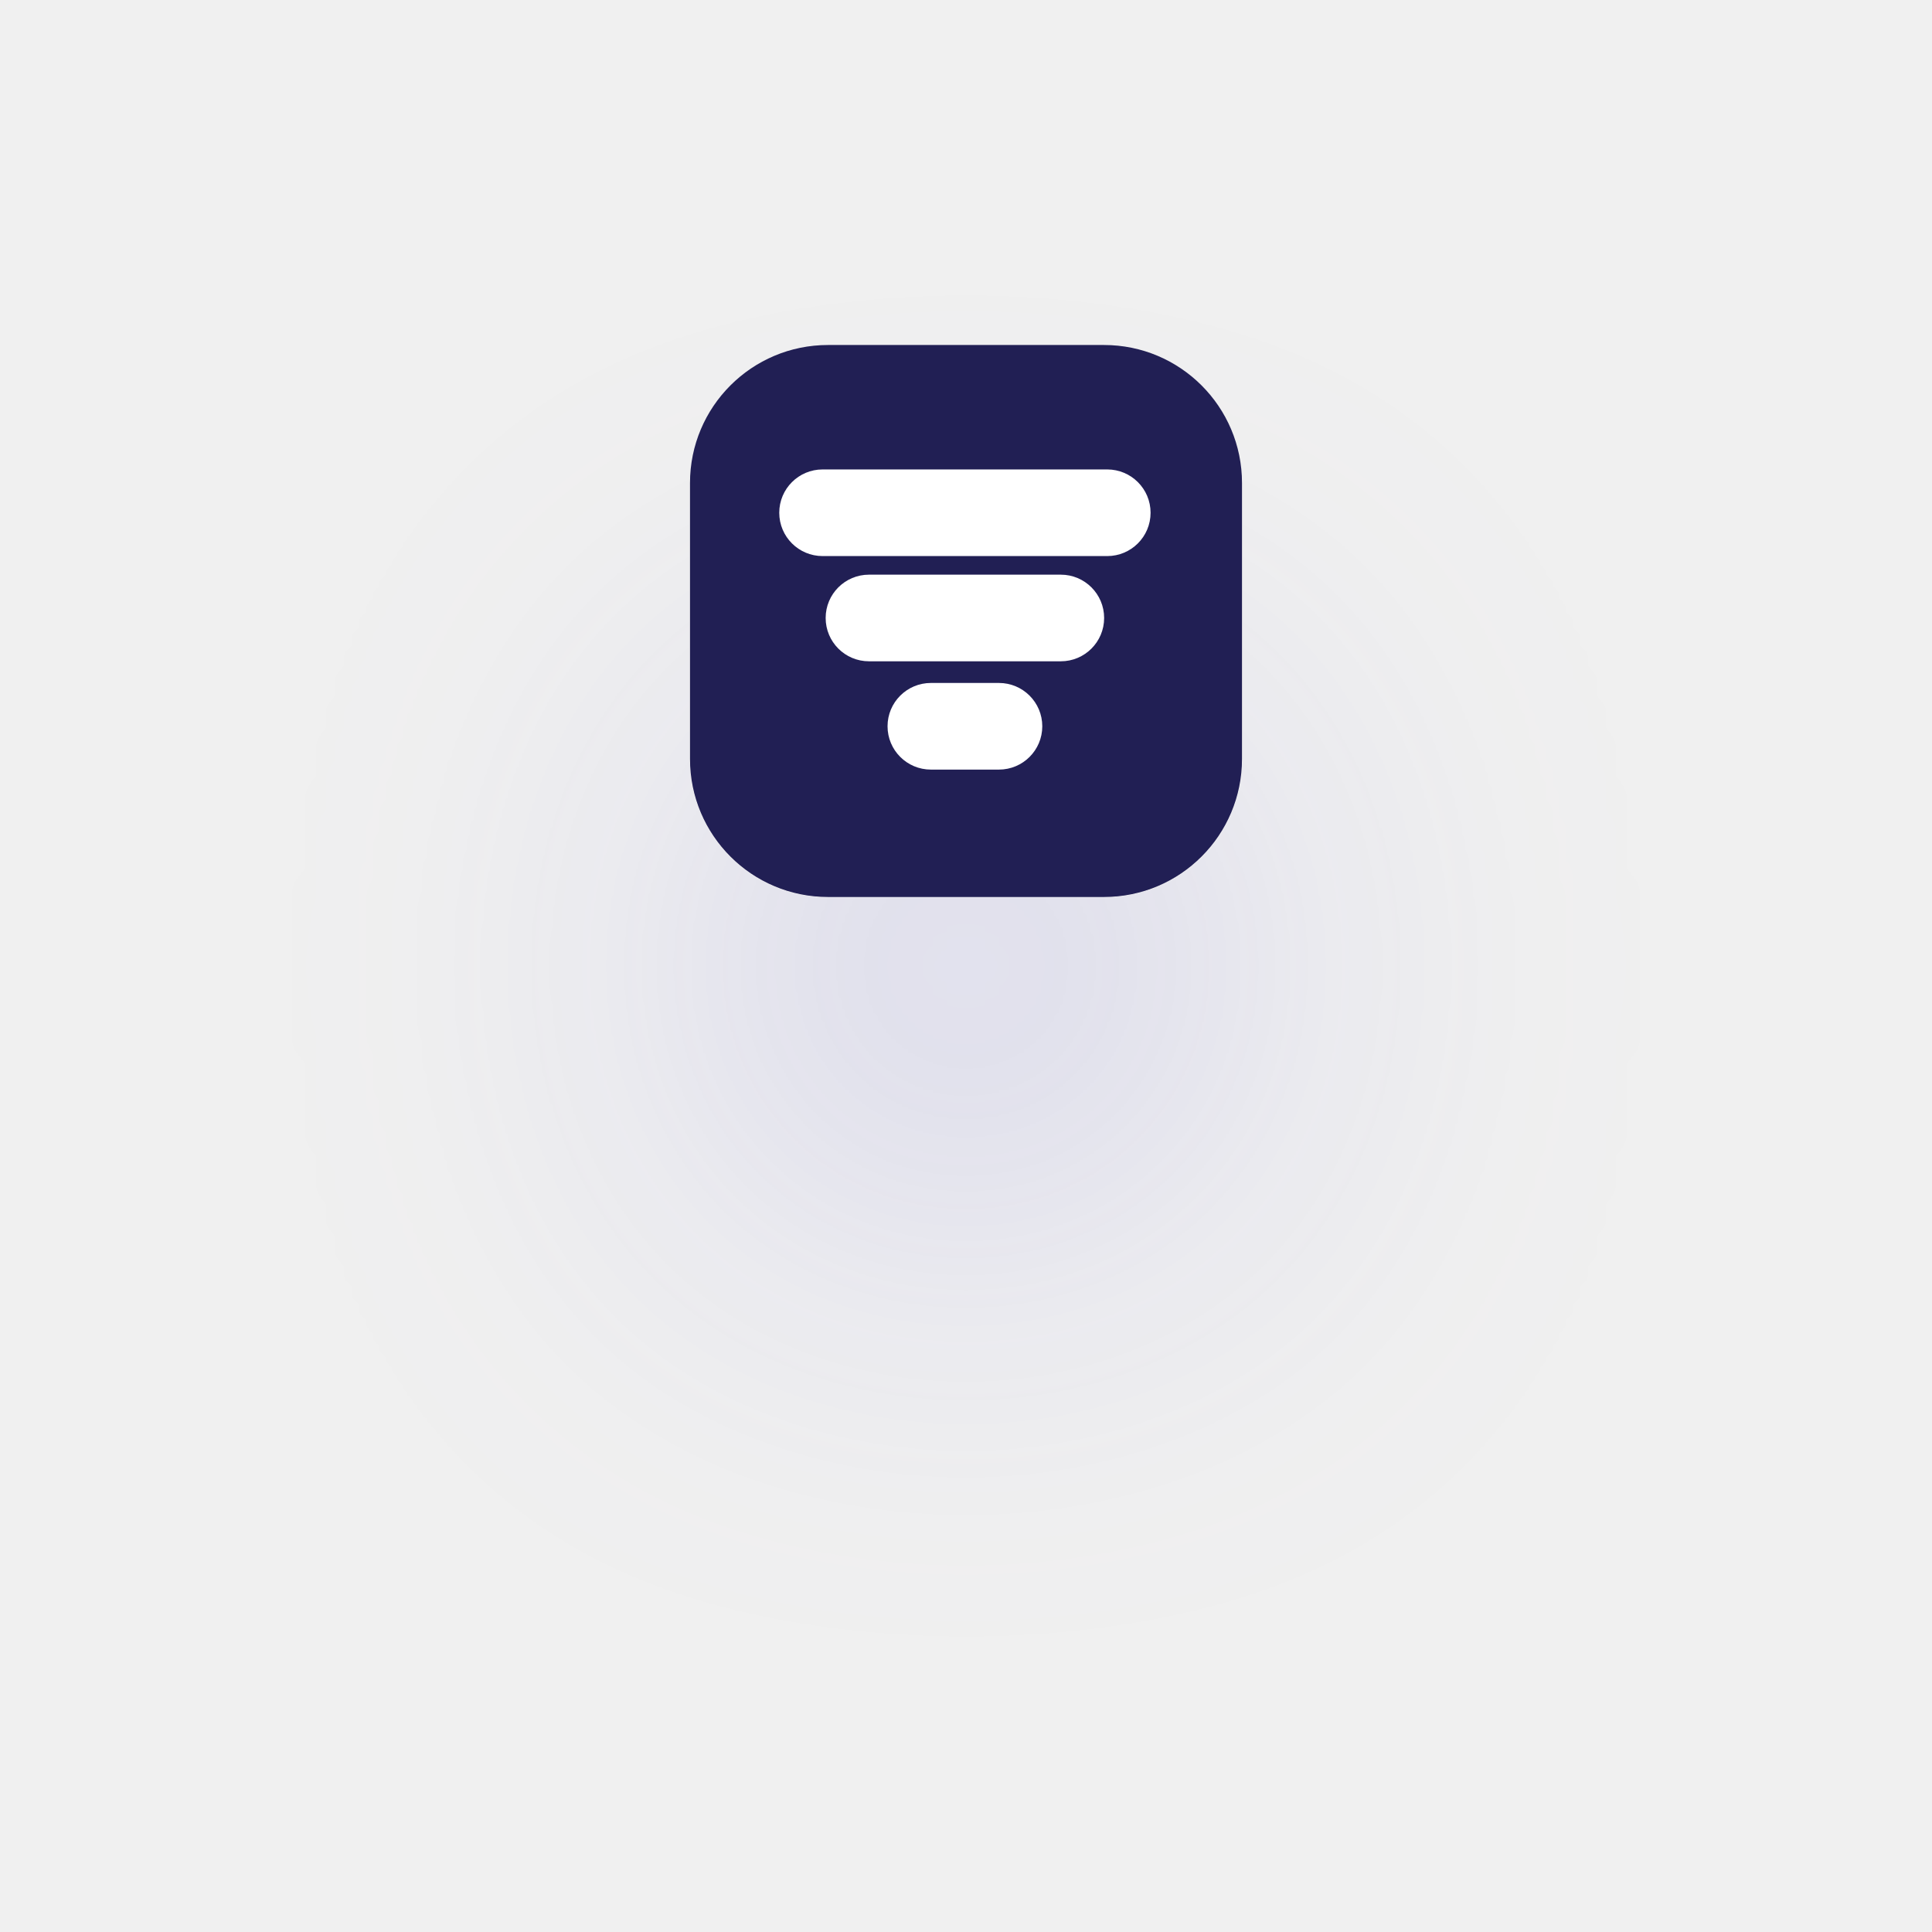
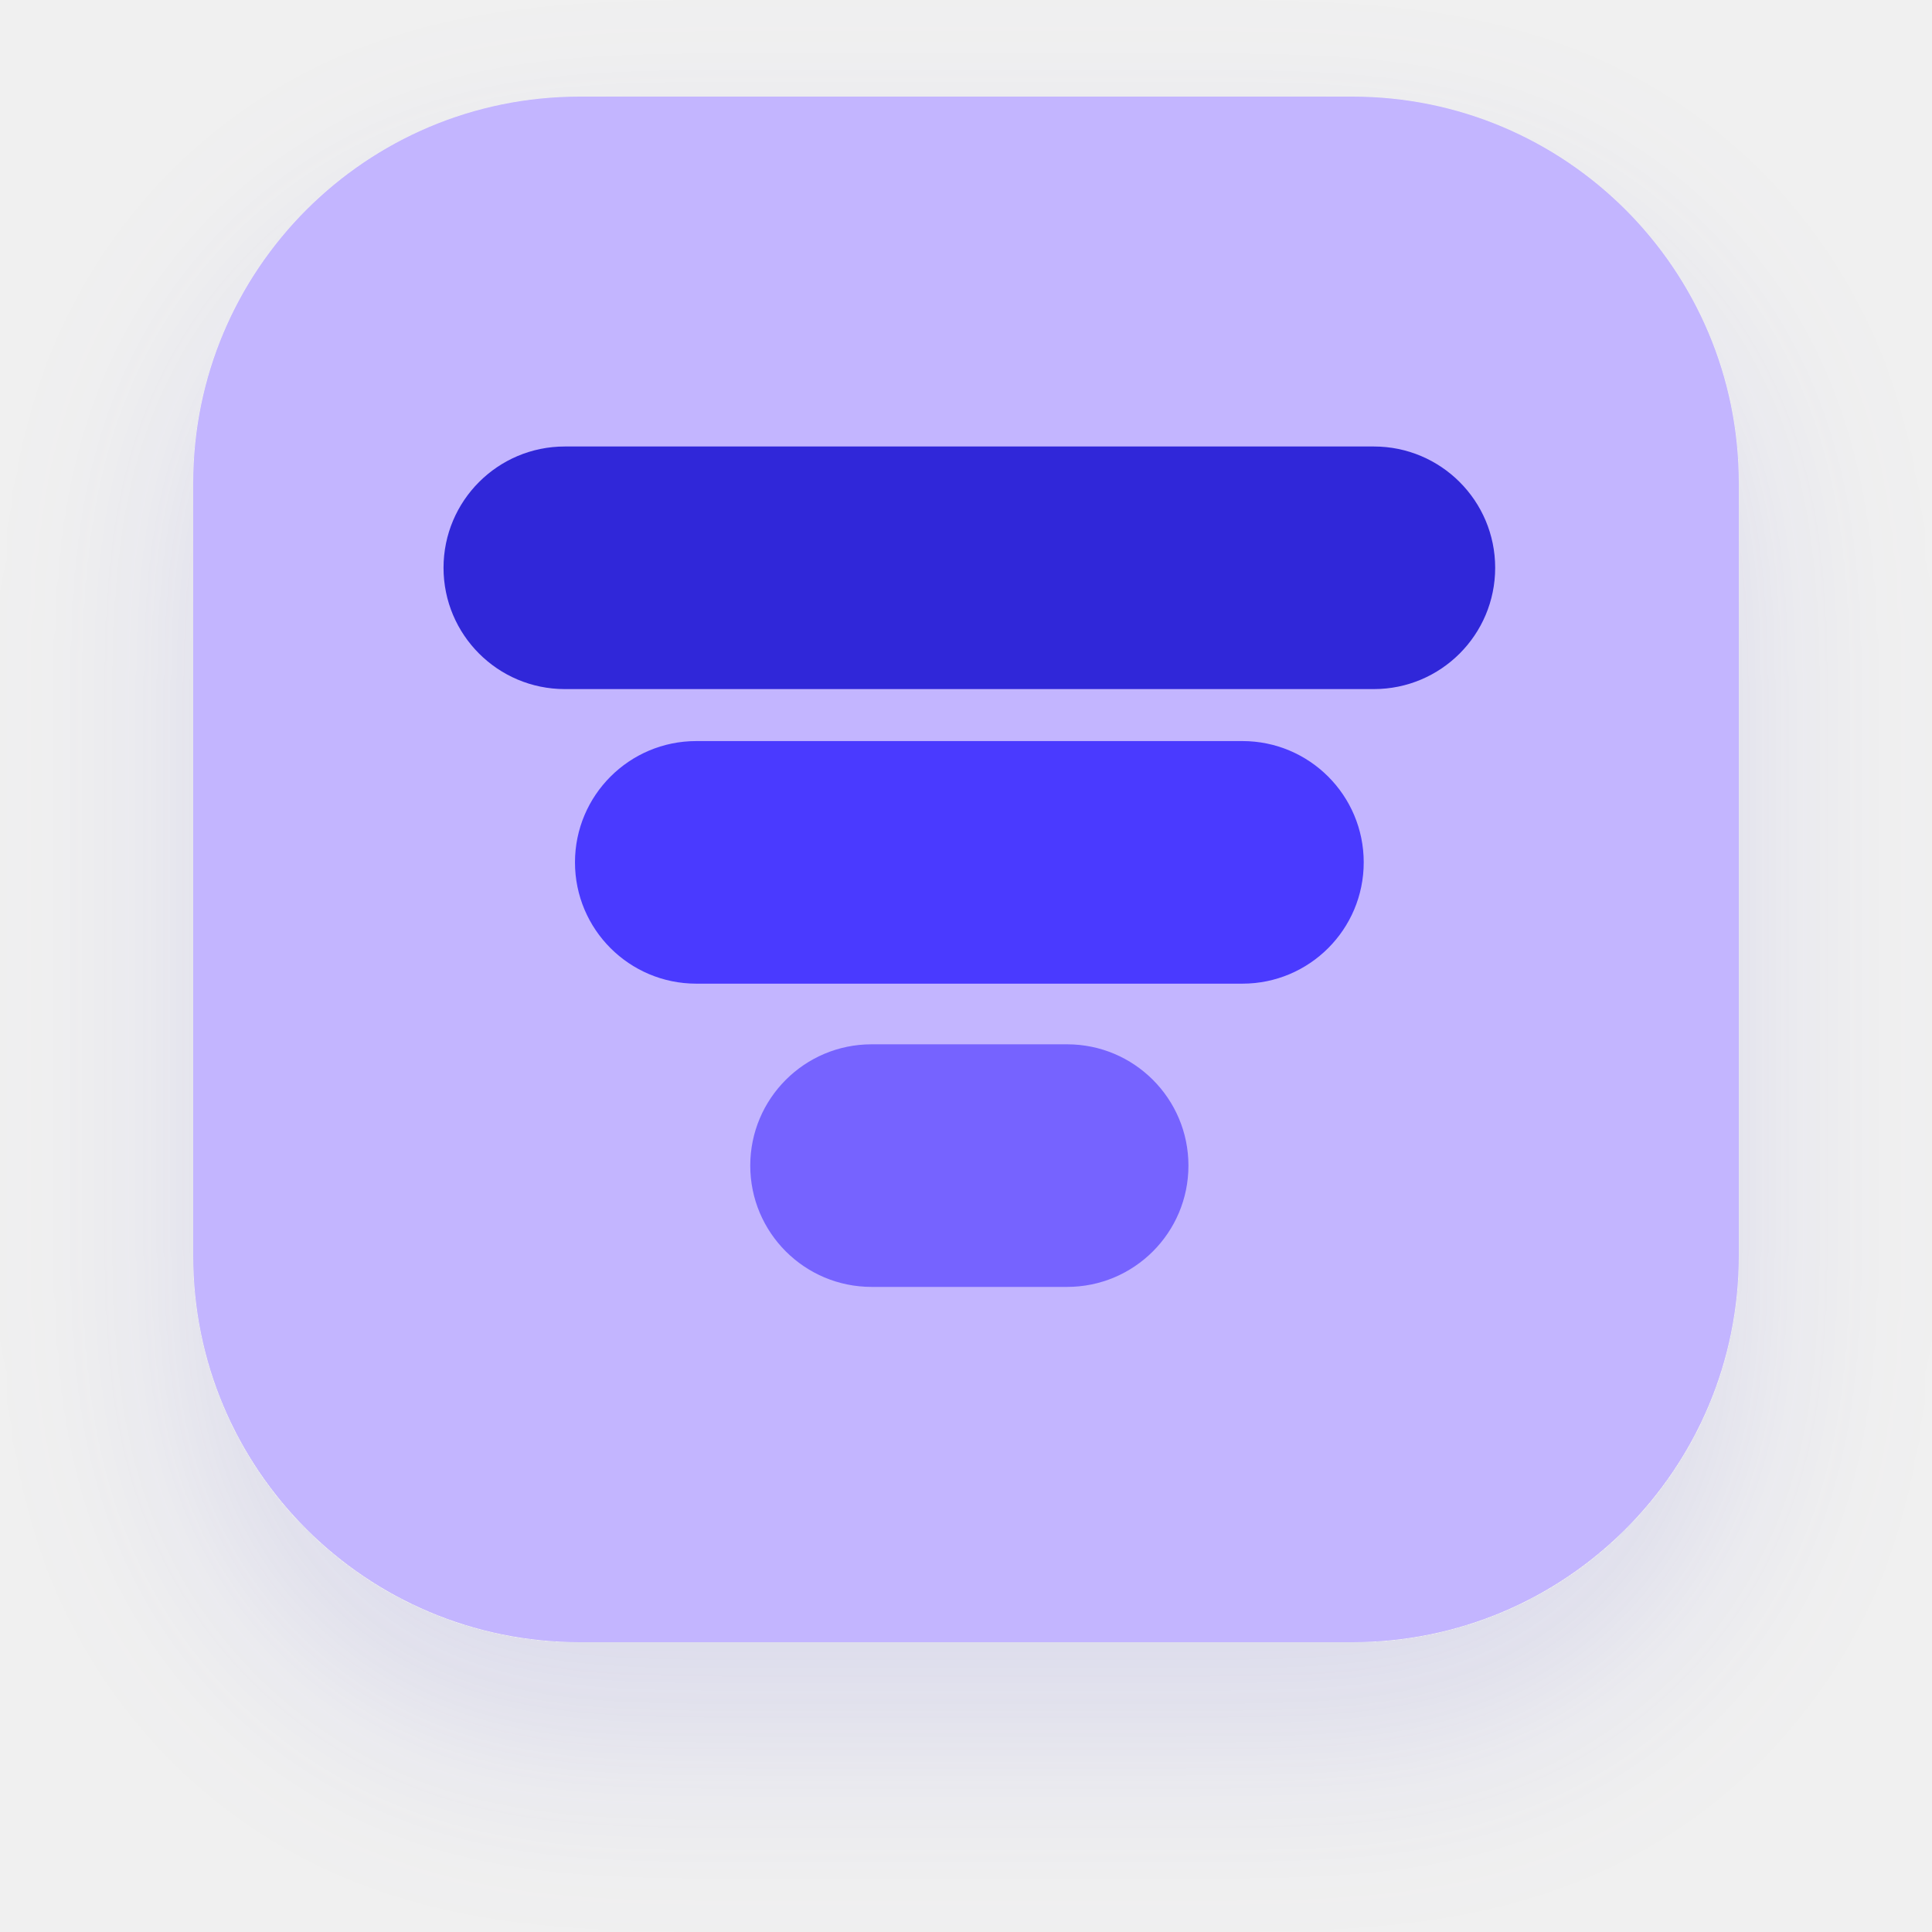
- <svg xmlns="http://www.w3.org/2000/svg" width="56" height="56" viewBox="0 0 56 56" fill="none">
-   <g filter="url(#filter0_d_304_7297)">
-     <rect x="20" y="10" width="16" height="16" rx="4" fill="#211F54" />
+ <svg xmlns="http://www.w3.org/2000/svg" viewBox="0 0 200 200" fill="none">
+   <g filter="url(#filter0_d_4461_9360)">
+     <rect x="20" y="10" width="160" height="160" rx="40" fill="#C3B5FF" />
  </g>
-   <rect x="22.587" y="13.607" width="10.763" height="2.511" rx="1.256" fill="white" />
-   <rect x="23.932" y="16.657" width="8.072" height="2.511" rx="1.256" fill="white" />
-   <rect x="25.726" y="19.796" width="4.485" height="2.511" rx="1.256" fill="white" />
+   <rect x="45.914" y="46.221" width="108.866" height="25.113" rx="12.557" fill="#3027D9" />
+   <rect x="59.522" y="76.715" width="81.65" height="25.113" rx="12.557" fill="#4A3AFF" />
+   <rect x="77.666" y="108.107" width="45.361" height="25.113" rx="12.557" fill="#7663FF" />
  <defs>
-     <filter id="filter0_d_304_7297" x="0" y="0" width="56" height="56" filterUnits="userSpaceOnUse" color-interpolation-filters="sRGB">
+     <filter id="filter0_d_4461_9360" x="0" y="0" width="200" height="200" filterUnits="userSpaceOnUse" color-interpolation-filters="sRGB">
      <feFlood flood-opacity="0" result="BackgroundImageFix" />
      <feColorMatrix in="SourceAlpha" type="matrix" values="0 0 0 0 0 0 0 0 0 0 0 0 0 0 0 0 0 0 127 0" result="hardAlpha" />
      <feOffset dy="10" />
      <feGaussianBlur stdDeviation="10" />
      <feComposite in2="hardAlpha" operator="out" />
      <feColorMatrix type="matrix" values="0 0 0 0 0.375 0 0 0 0 0.366 0 0 0 0 0.821 0 0 0 0.15 0" />
-       <feBlend mode="normal" in2="BackgroundImageFix" result="effect1_dropShadow_304_7297" />
-       <feBlend mode="normal" in="SourceGraphic" in2="effect1_dropShadow_304_7297" result="shape" />
+       <feBlend mode="normal" in2="BackgroundImageFix" result="effect1_dropShadow_4461_9360" />
+       <feBlend mode="normal" in="SourceGraphic" in2="effect1_dropShadow_4461_9360" result="shape" />
    </filter>
  </defs>
-   <style>
-         path { fill: #000; }
-         @media (prefers-color-scheme: dark) {
-         path { fill: #FFF; }
-         }
-     </style>
</svg>
